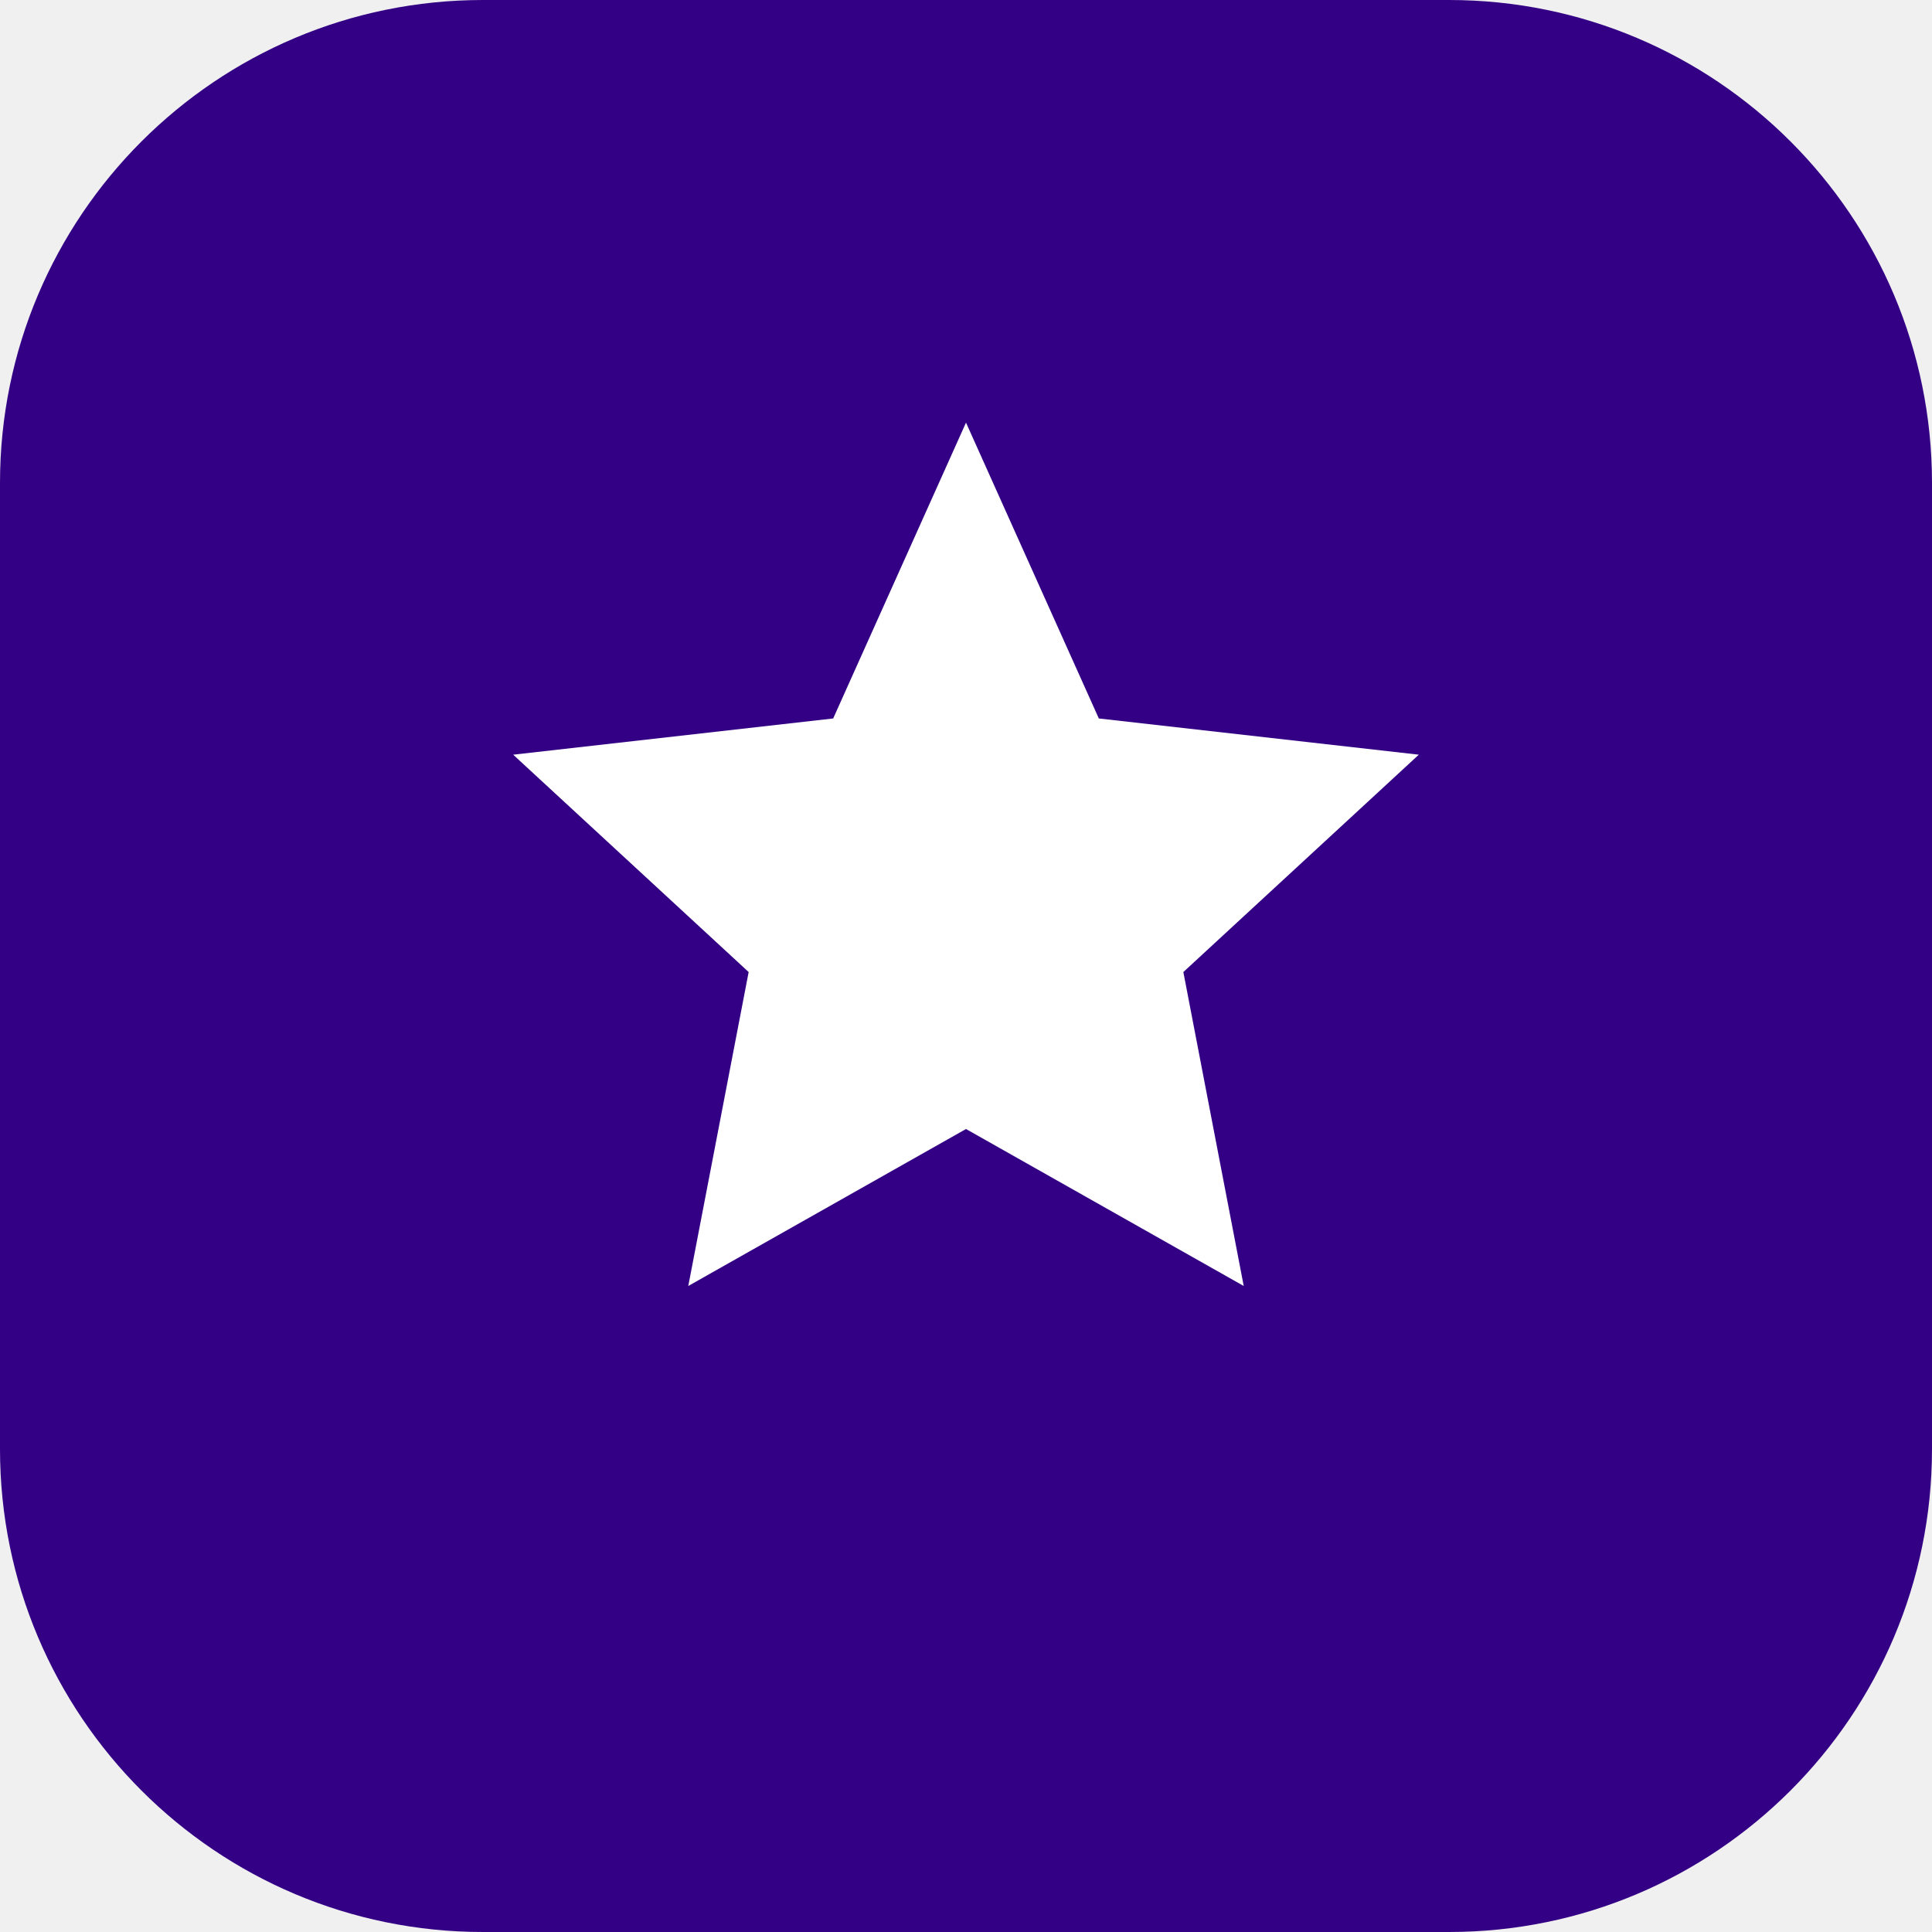
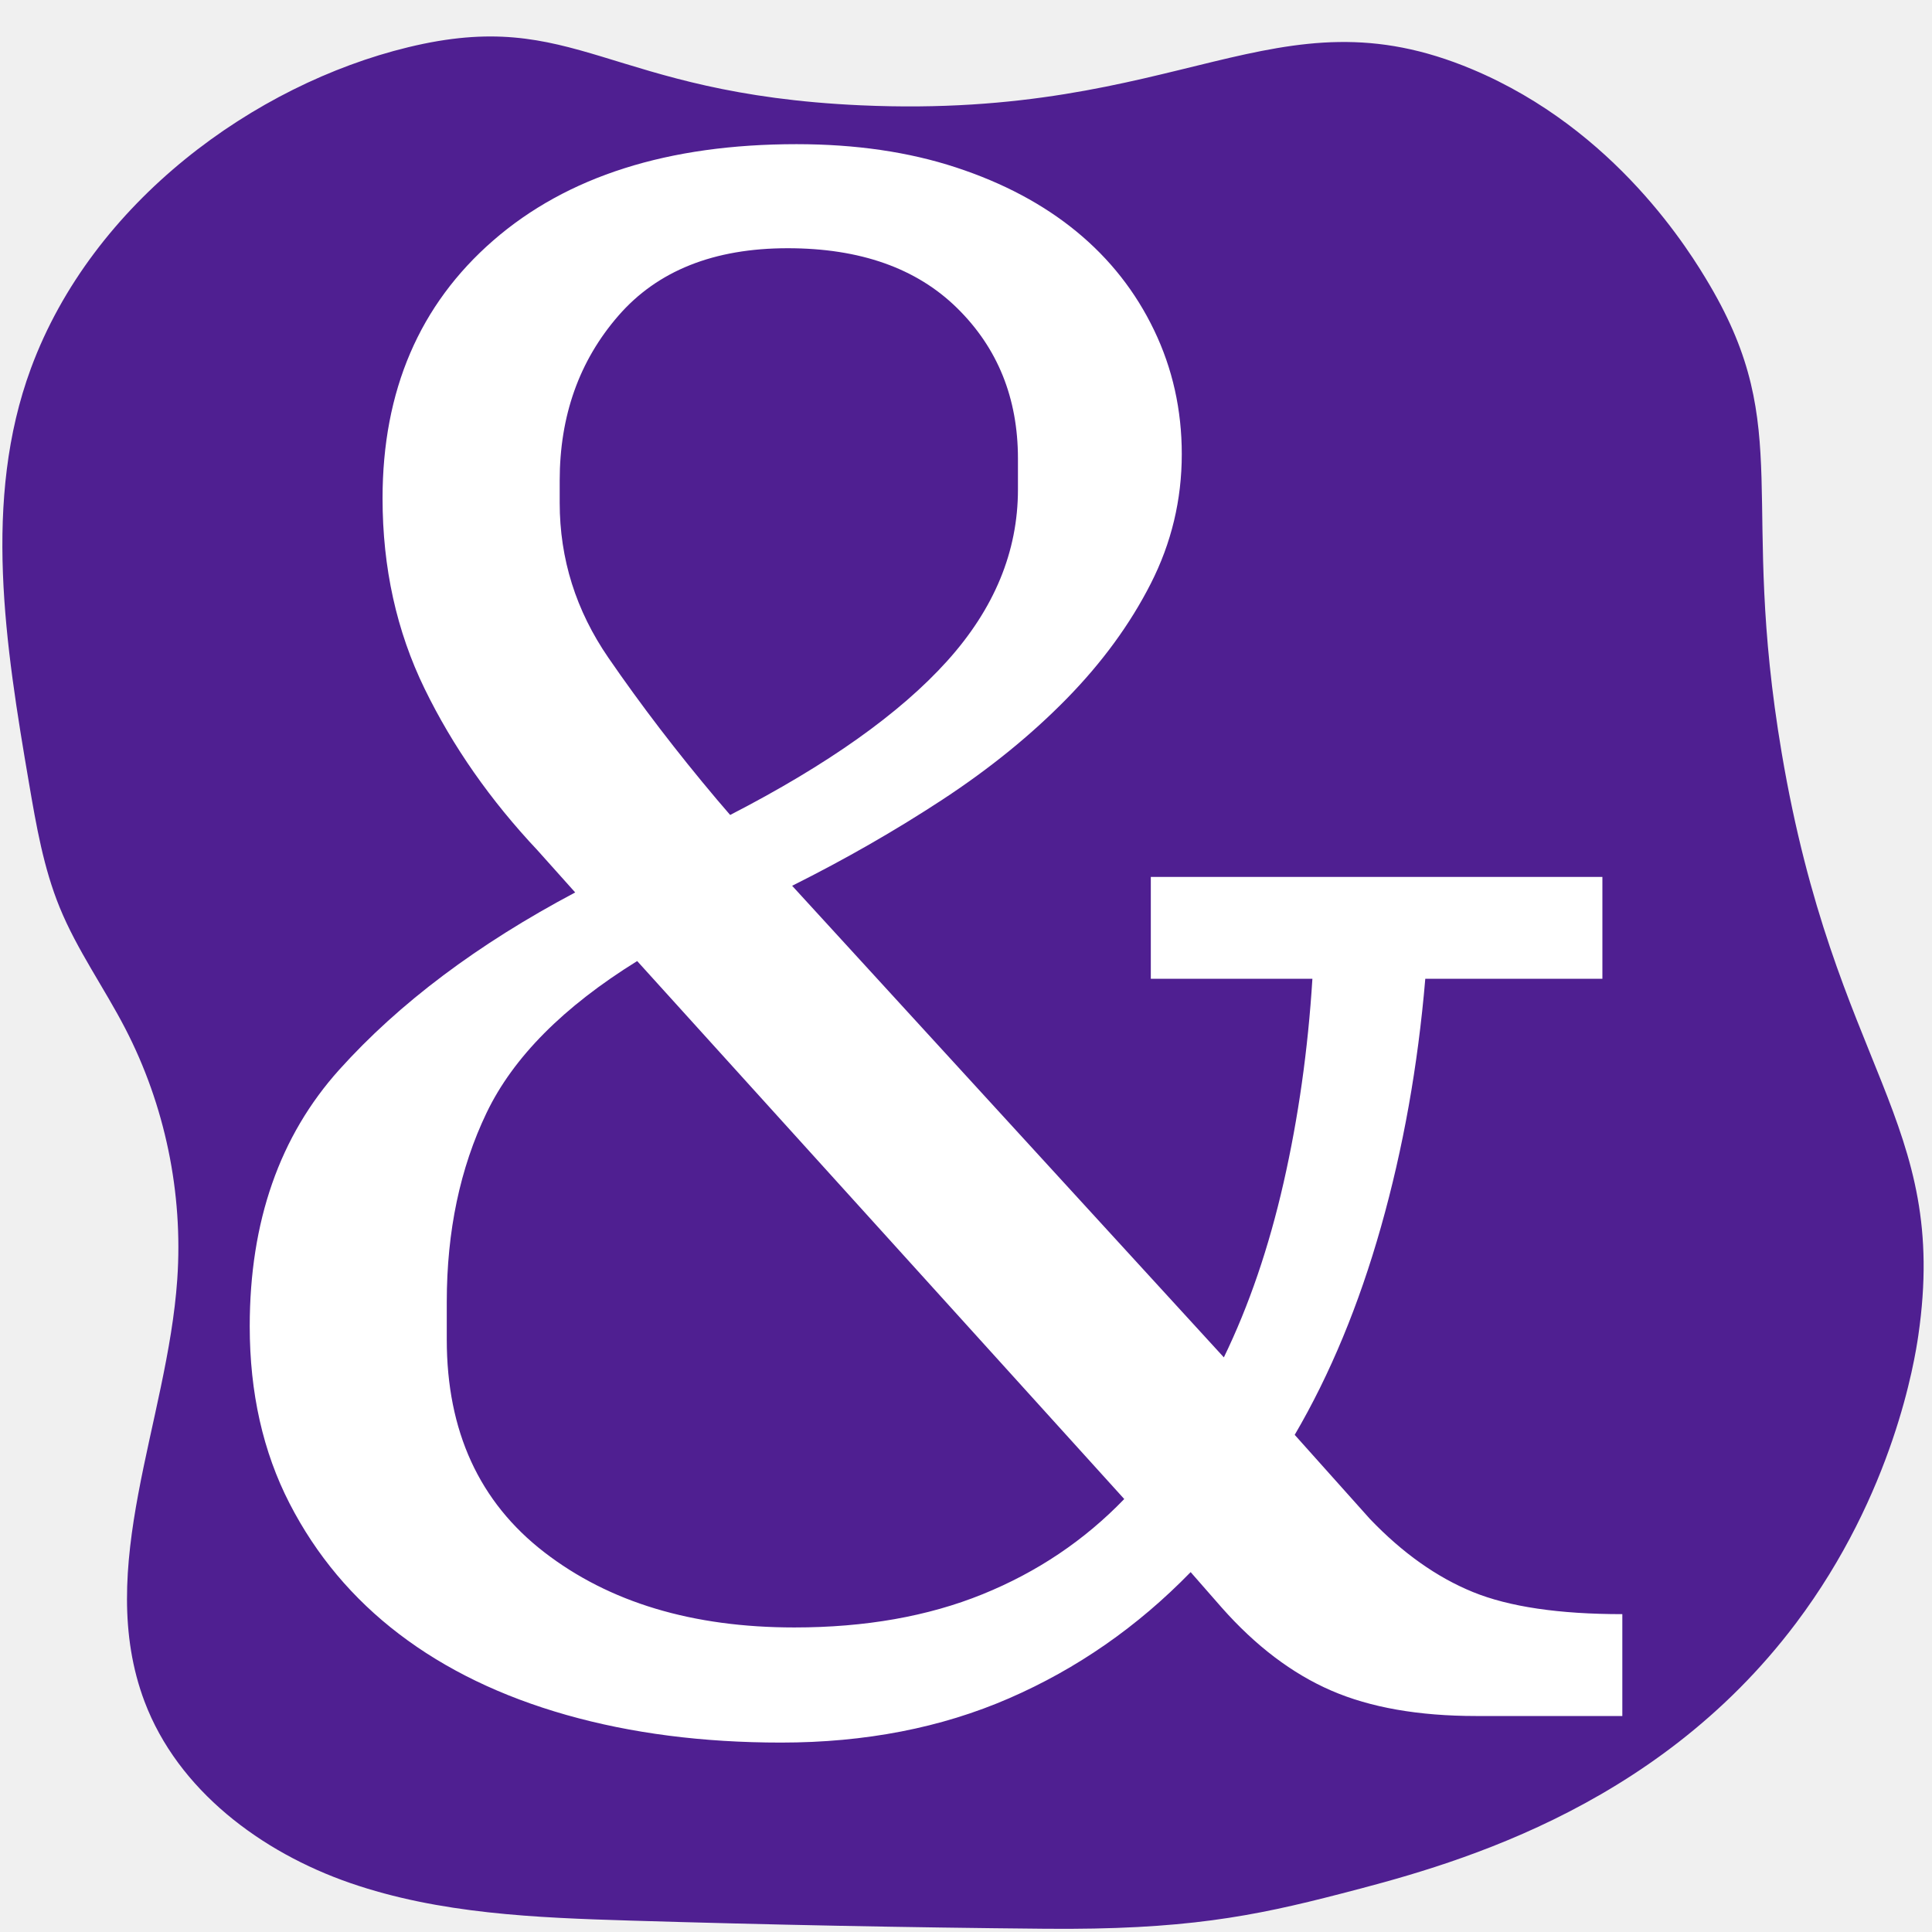
- <svg xmlns="http://www.w3.org/2000/svg" viewBox="0 0 32 32">
-   <rect width="32" height="32" rx="8" fill="#330085" />
-   <path d="M16 7l2.2 4.9 5.3.6-3.9 3.6 1 5.2-4.6-2.6-4.6 2.6 1-5.2-3.9-3.6 5.3-.6z" fill="#ffffff" />
+ <svg xmlns="http://www.w3.org/2000/svg" width="1080" zoomAndPan="magnify" viewBox="0 0 810 810" height="1080" preserveAspectRatio="xMidYMid meet" version="1.0">
+   <defs>
+     <g />
+     <clipPath id="0e4e59e3d0">
+       <rect x="0" width="661" y="0" height="810" />
+     </clipPath>
+   </defs>
+   <path fill="#4f1f91" d="M 12.957 154.453 C -7.379 209.539 2.273 270.594 12.18 328.469 C 15.199 346.113 18.262 363.922 25.039 380.492 C 32.32 398.293 43.656 414.109 52.504 431.184 C 69.184 463.379 76.82 500.195 74.32 536.367 C 70.188 596.164 39.457 657.312 60.605 713.398 C 74.586 750.469 109.445 776.559 146.891 789.488 C 184.34 802.414 224.613 804.016 264.211 805.215 C 322.168 806.965 380.141 808.109 438.121 808.641 C 496.285 809.176 525.219 803.516 562.059 793.973 C 605.328 782.766 693.164 760.016 753 680.488 C 793.98 626.016 802.758 570.258 804.27 559.855 C 817.352 469.758 769.434 448.5 746.969 315.578 C 728.992 209.207 752.473 180.203 716.812 119.551 C 708.723 105.801 677.586 54.414 617.293 29.078 C 534.566 -5.688 496.02 50.211 360.953 44.156 C 254 39.363 241.699 2.688 171.098 19.812 C 106.707 35.43 38.738 84.629 12.957 154.453 Z M 12.957 154.453 " fill-opacity="1" fill-rule="nonzero" />
+   <g transform="matrix(1, 0, 0, 1, 53, 0.000000000000039746)">
+     <g clip-path="url(#0e4e59e3d0)">
+       <g fill="#ffffff" fill-opacity="1">
+         <g transform="translate(0.653668, 719.4433)">
+           <g>
+             <path d="M 273.812 11.141 C 241.02 11.141 211.008 7.273 183.781 -0.453 C 156.551 -8.191 133.191 -19.488 113.703 -34.344 C 94.211 -49.195 78.895 -67.453 67.75 -89.109 C 56.613 -110.766 51.047 -135.516 51.047 -163.359 C 51.047 -207.297 63.578 -243.188 88.641 -271.031 C 113.703 -298.875 146.656 -323.625 187.5 -345.281 L 171.719 -362.922 C 151.914 -383.961 136.133 -406.547 124.375 -430.672 C 112.613 -454.805 106.734 -481.414 106.734 -510.5 C 106.734 -555.664 122.203 -591.707 153.141 -618.625 C 184.086 -645.539 226.477 -659 280.312 -659 C 305.062 -659 327.336 -655.75 347.141 -649.25 C 366.941 -642.75 383.801 -633.773 397.719 -622.328 C 411.645 -610.879 422.473 -597.109 430.203 -581.016 C 437.941 -564.93 441.812 -547.609 441.812 -529.047 C 441.812 -509.879 437.477 -491.785 428.812 -474.766 C 420.156 -457.754 408.398 -441.664 393.547 -426.5 C 378.703 -411.344 361.379 -397.266 341.578 -384.266 C 321.773 -371.273 300.734 -359.211 278.453 -348.078 L 459.453 -150.359 C 469.973 -172.023 478.328 -196.469 484.516 -223.688 C 490.703 -250.914 494.723 -279.383 496.578 -309.094 L 428.828 -309.094 L 428.828 -351.781 L 618.156 -351.781 L 618.156 -309.094 L 543.906 -309.094 C 540.812 -272.582 534.625 -237.926 525.344 -205.125 C 516.07 -172.332 504.008 -143.25 489.156 -117.875 L 520.703 -82.609 C 534.316 -68.379 548.703 -58.172 563.859 -51.984 C 579.016 -45.797 599.898 -42.703 626.516 -42.703 L 626.516 0 L 565.25 0 C 541.113 0 520.848 -3.555 504.453 -10.672 C 488.066 -17.785 472.758 -29.391 458.531 -45.484 L 445.531 -60.328 C 423.25 -37.43 397.875 -19.797 369.406 -7.422 C 340.945 4.953 309.082 11.141 273.812 11.141 Z M 252.469 -377.766 C 293.312 -398.805 323.629 -420.312 343.422 -442.281 C 363.223 -464.25 373.125 -488.223 373.125 -514.203 L 373.125 -527.188 C 373.125 -552.562 364.613 -573.602 347.594 -590.312 C 330.582 -607.02 306.914 -615.375 276.594 -615.375 C 245.656 -615.375 221.988 -605.938 205.594 -587.062 C 189.195 -568.188 181 -545.133 181 -517.906 L 181 -508.641 C 181 -485.129 187.805 -463.473 201.422 -443.672 C 215.035 -423.867 230.191 -404.066 246.891 -384.266 Z M 279.391 -37.125 C 309.086 -37.125 335.383 -41.766 358.281 -51.047 C 381.176 -60.328 400.977 -73.633 417.688 -90.969 L 213.484 -316.516 C 182.547 -297.328 161.504 -276.129 150.359 -252.922 C 139.223 -229.723 133.656 -203.273 133.656 -173.578 L 133.656 -157.797 C 133.656 -119.43 147.27 -89.727 174.5 -68.688 C 201.727 -47.645 236.691 -37.125 279.391 -37.125 Z M 279.391 -37.125 " />
+           </g>
+         </g>
+       </g>
+     </g>
+   </g>
</svg>
